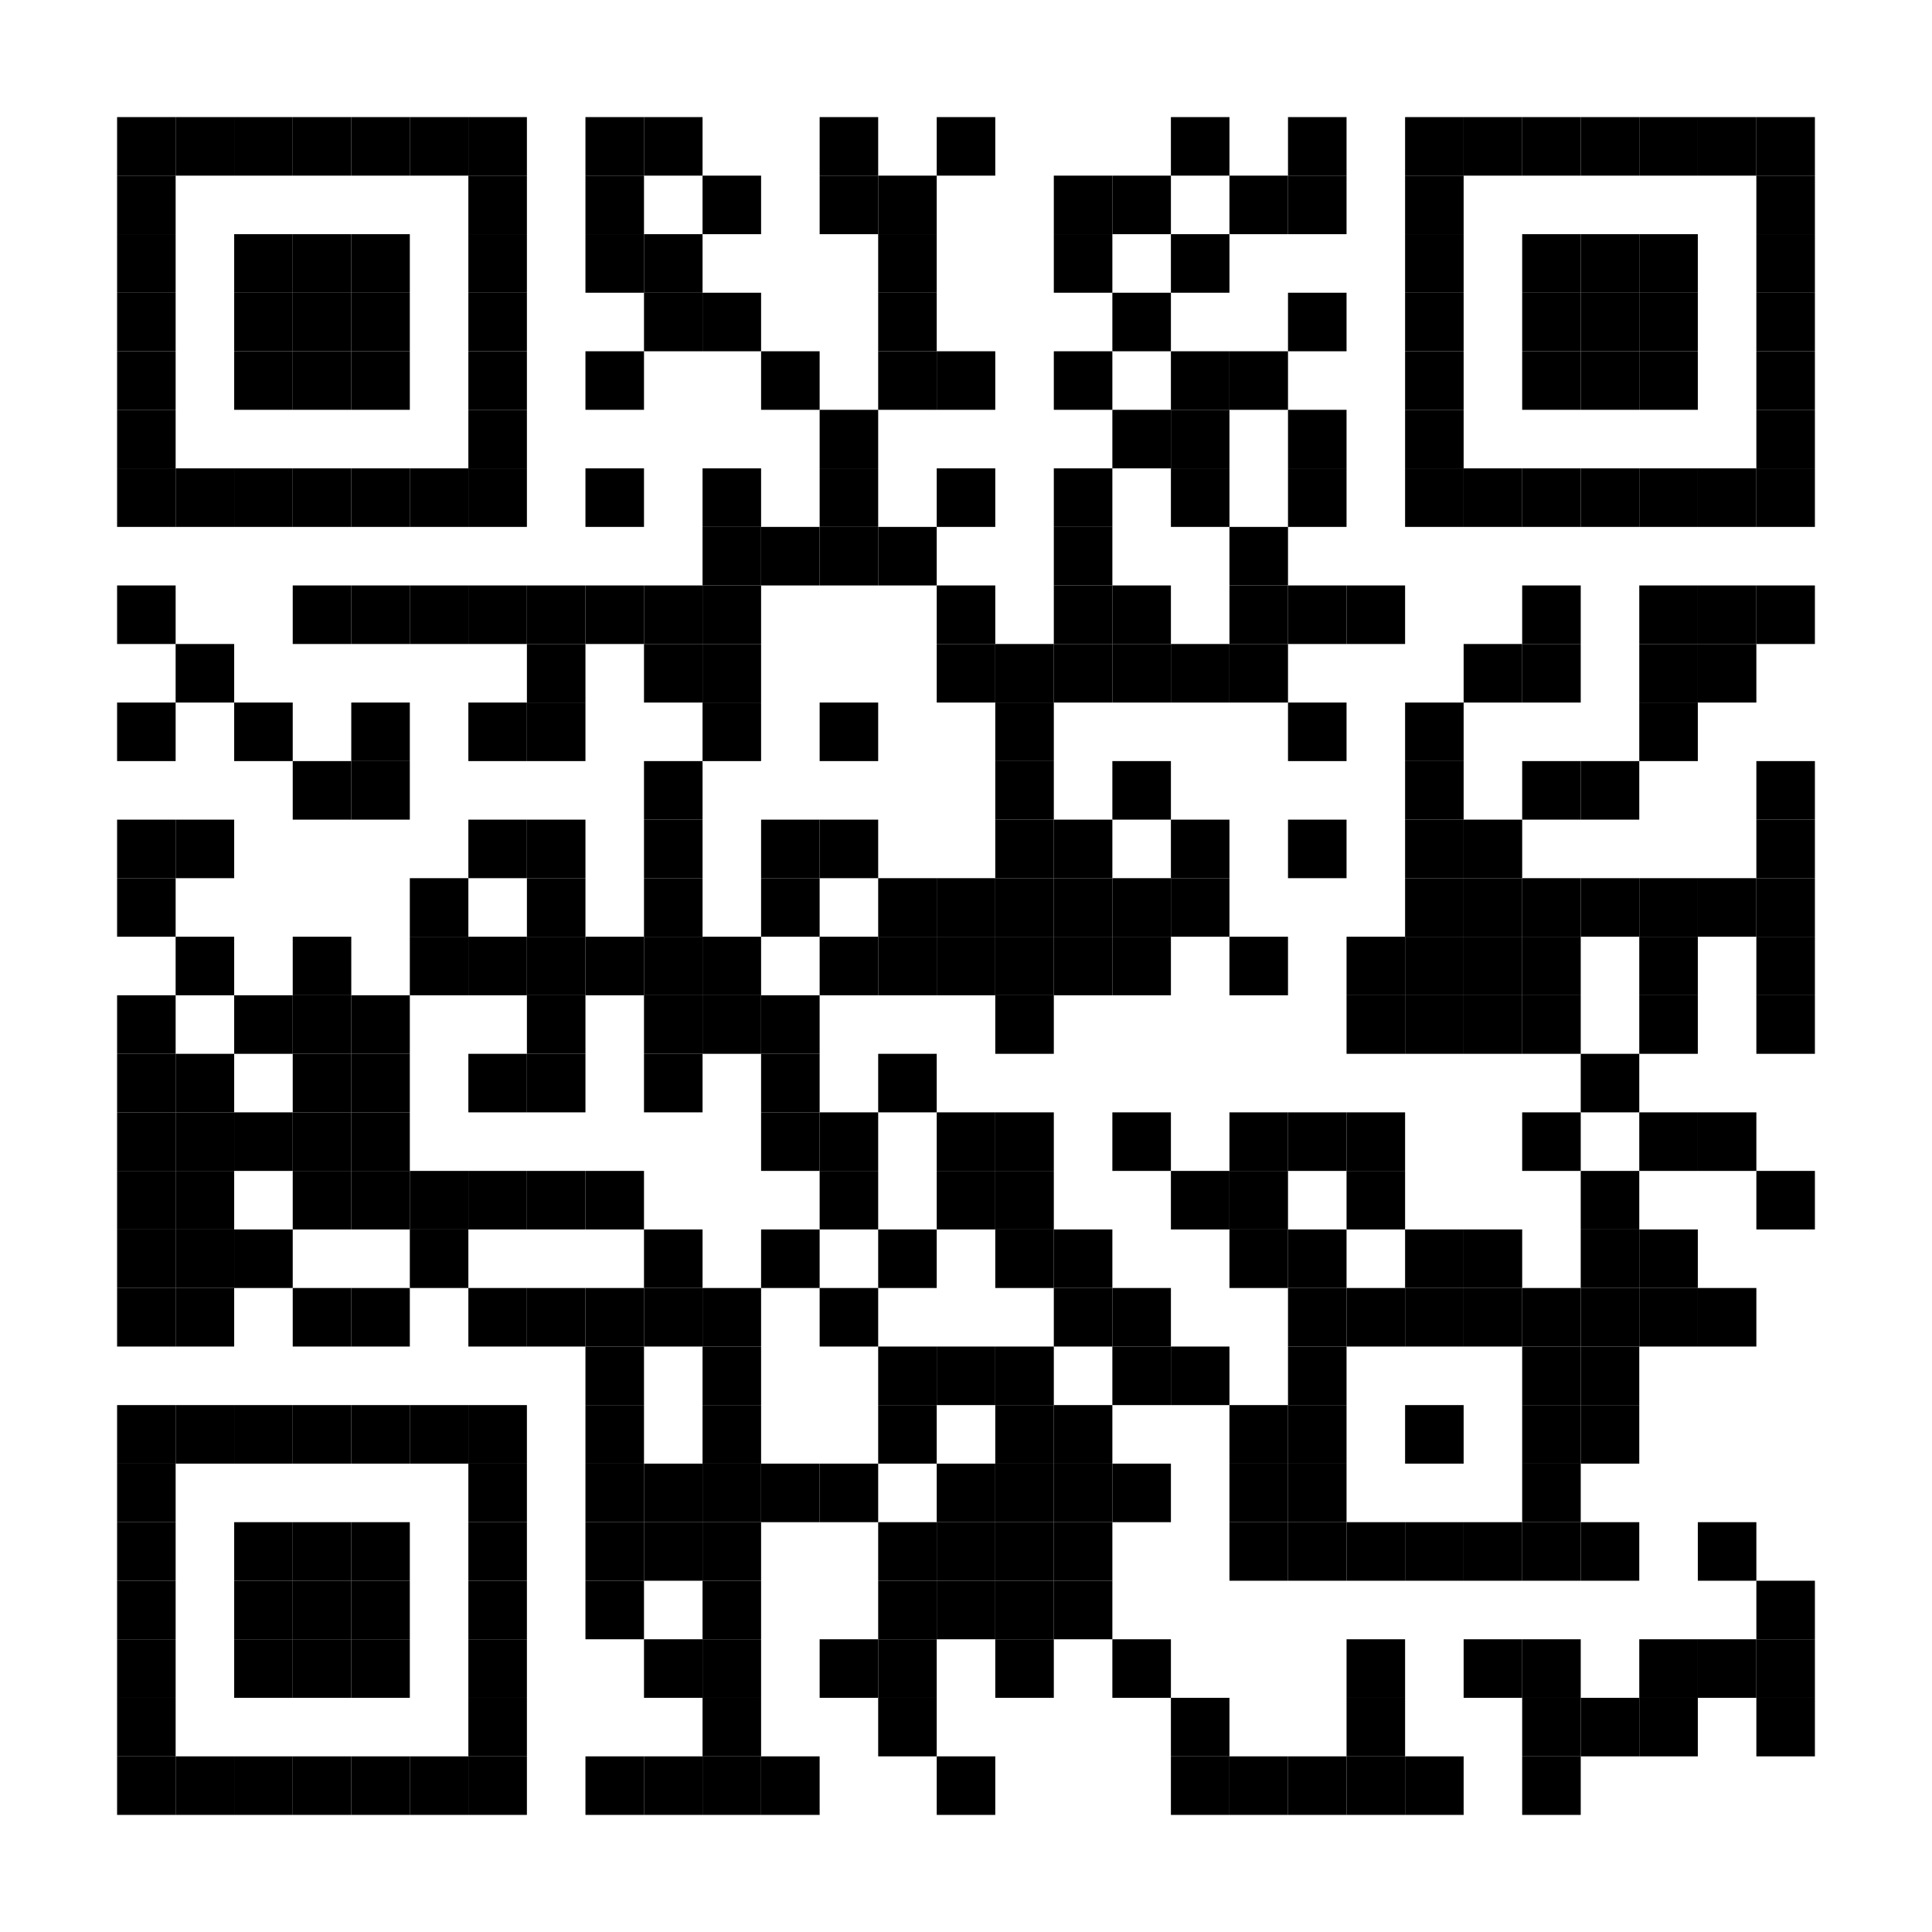
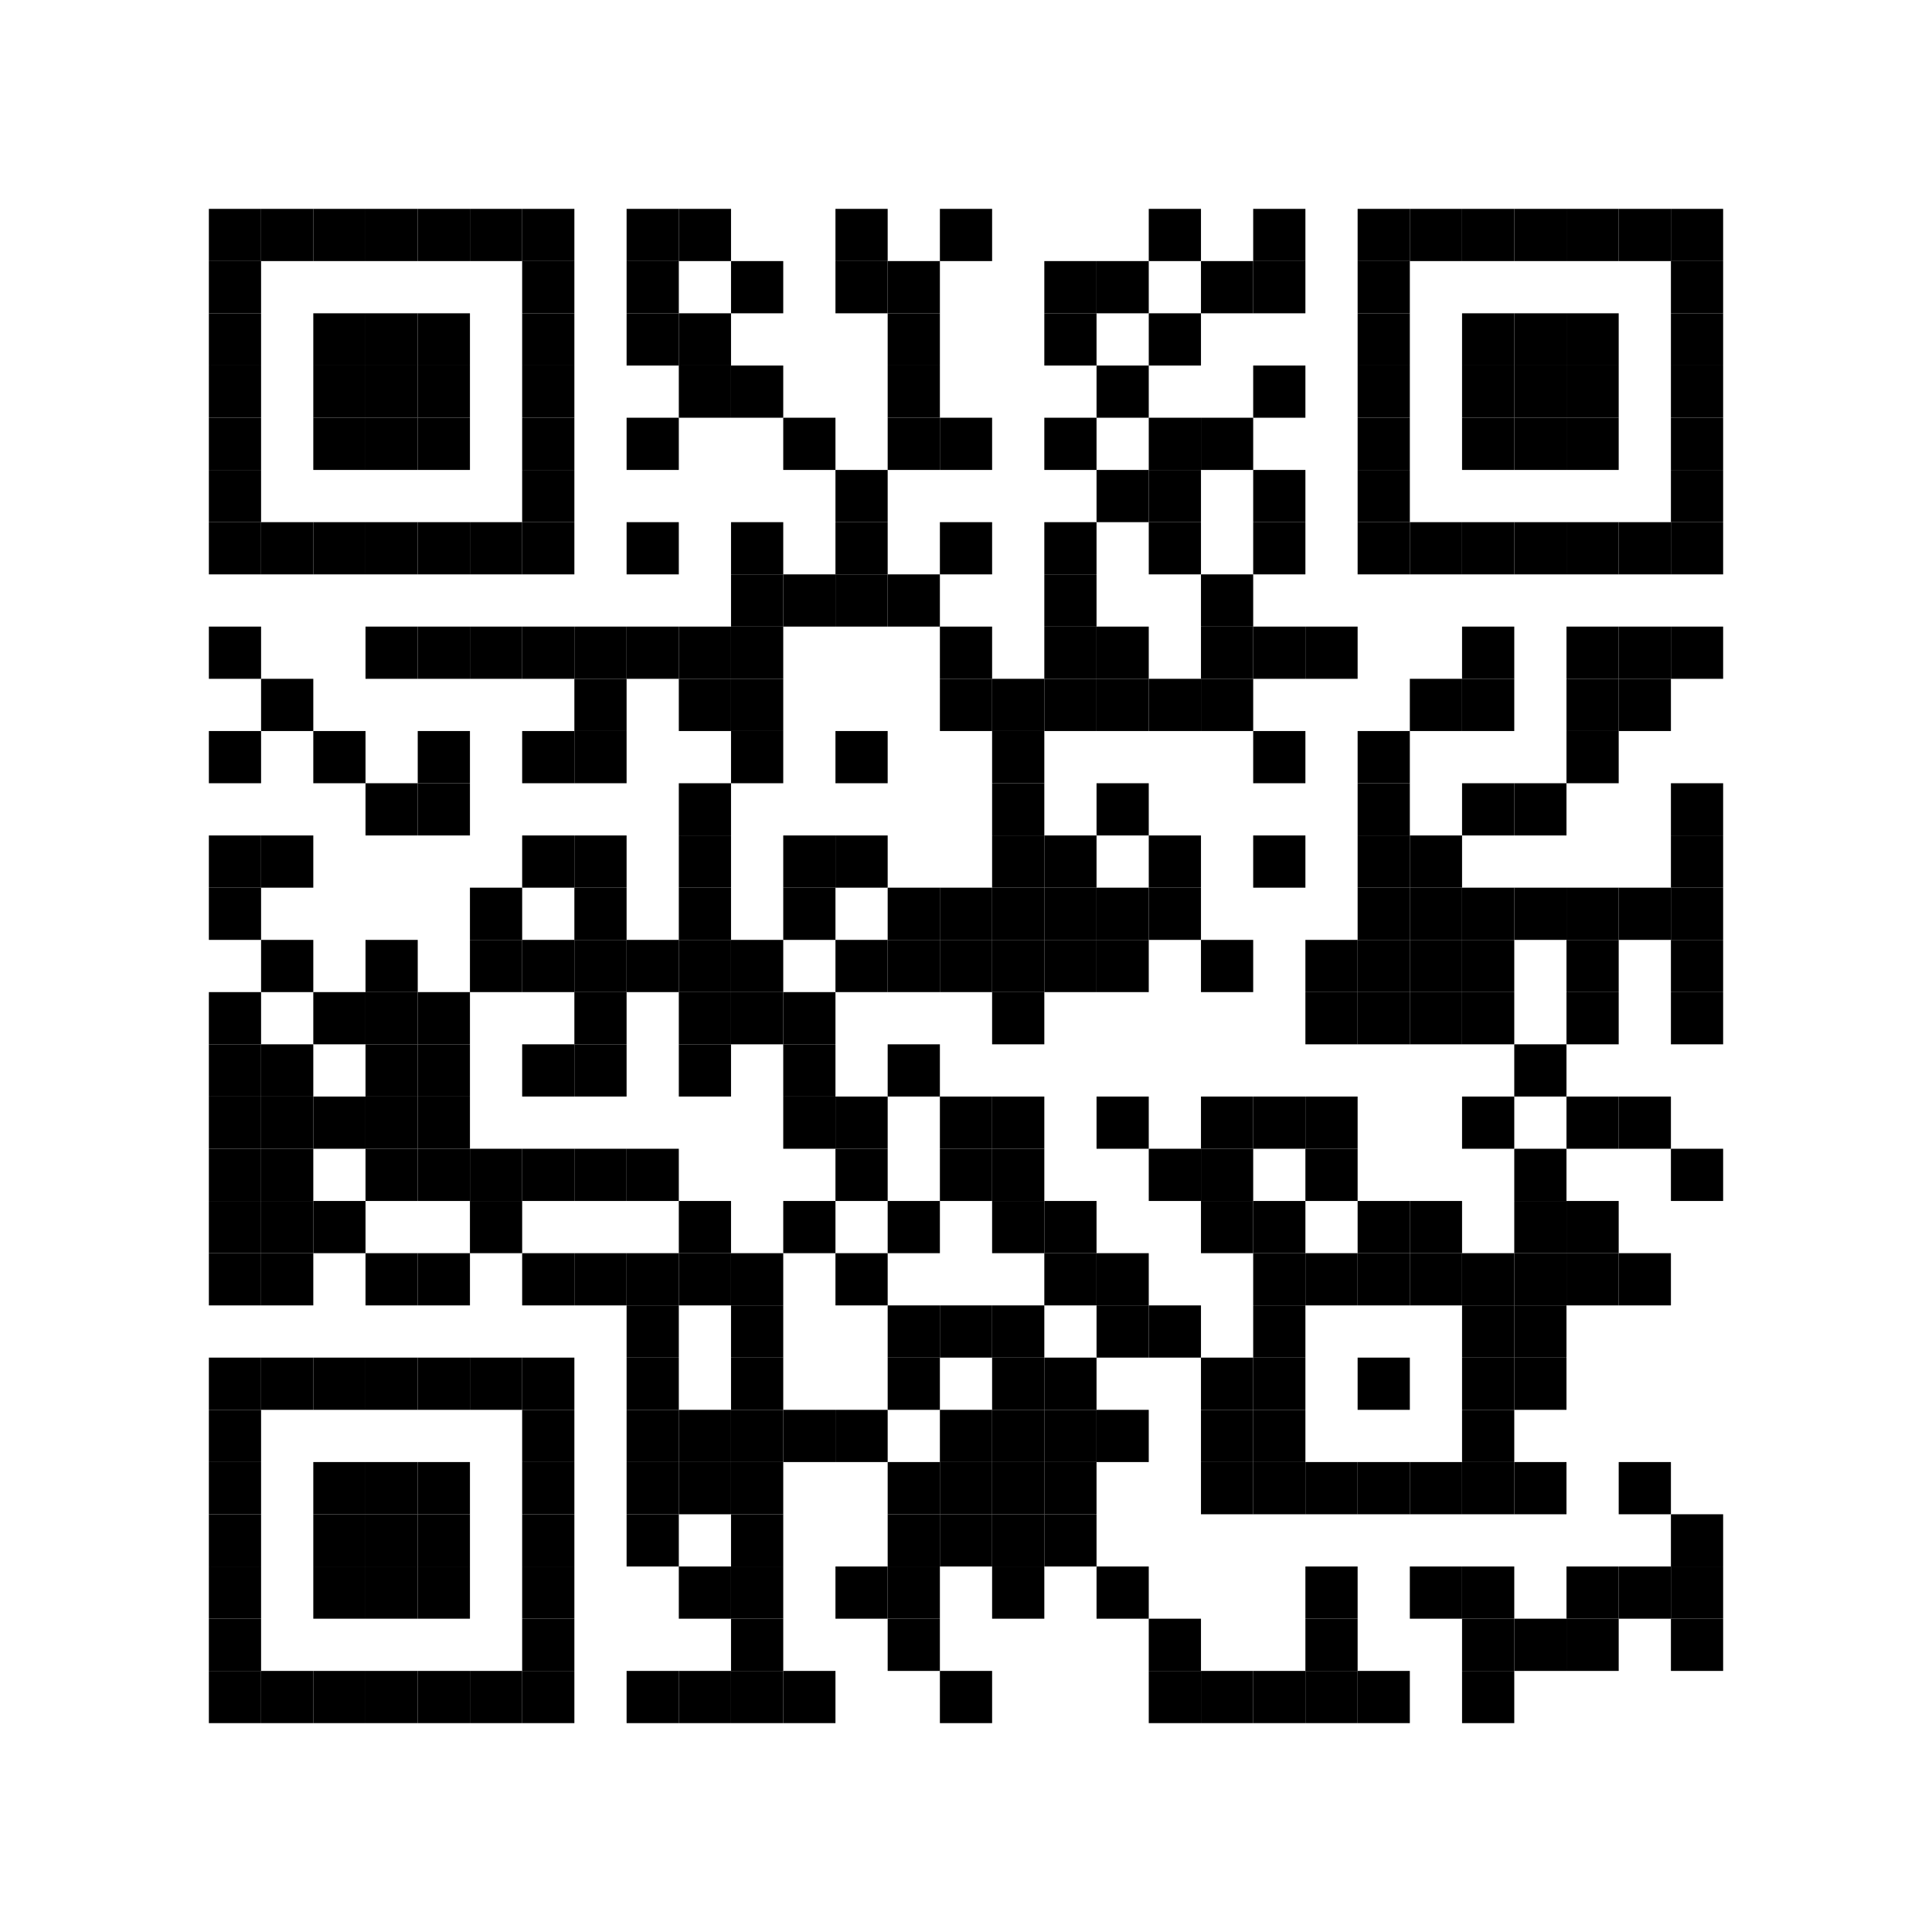
- <svg xmlns="http://www.w3.org/2000/svg" width="3.49cm" height="3.49cm" viewBox="0 0 33 33" preserveAspectRatio="none" version="1.1">
+ <svg xmlns="http://www.w3.org/2000/svg" width="3.49cm" height="3.49cm" viewBox="0 0 37 37" preserveAspectRatio="none" version="1.1">
  <g id="QRcode">
-     <rect x="0" y="0" width="33" height="33" fill="#ffffff" />
-     <g id="Pattern" transform="translate(2,2)">
+     <rect x="0" y="0" width="37" height="37" fill="#ffffff" />
+     <g id="Pattern" transform="translate(4,4)">
      <rect x="0" y="0" width="1" height="1" fill="#000000" />
      <rect x="1" y="0" width="1" height="1" fill="#000000" />
      <rect x="2" y="0" width="1" height="1" fill="#000000" />
      <rect x="3" y="0" width="1" height="1" fill="#000000" />
      <rect x="4" y="0" width="1" height="1" fill="#000000" />
      <rect x="5" y="0" width="1" height="1" fill="#000000" />
      <rect x="6" y="0" width="1" height="1" fill="#000000" />
      <rect x="8" y="0" width="1" height="1" fill="#000000" />
      <rect x="9" y="0" width="1" height="1" fill="#000000" />
      <rect x="12" y="0" width="1" height="1" fill="#000000" />
      <rect x="14" y="0" width="1" height="1" fill="#000000" />
      <rect x="18" y="0" width="1" height="1" fill="#000000" />
      <rect x="20" y="0" width="1" height="1" fill="#000000" />
      <rect x="22" y="0" width="1" height="1" fill="#000000" />
      <rect x="23" y="0" width="1" height="1" fill="#000000" />
      <rect x="24" y="0" width="1" height="1" fill="#000000" />
      <rect x="25" y="0" width="1" height="1" fill="#000000" />
      <rect x="26" y="0" width="1" height="1" fill="#000000" />
      <rect x="27" y="0" width="1" height="1" fill="#000000" />
      <rect x="28" y="0" width="1" height="1" fill="#000000" />
      <rect x="0" y="1" width="1" height="1" fill="#000000" />
      <rect x="6" y="1" width="1" height="1" fill="#000000" />
      <rect x="8" y="1" width="1" height="1" fill="#000000" />
      <rect x="10" y="1" width="1" height="1" fill="#000000" />
      <rect x="12" y="1" width="1" height="1" fill="#000000" />
      <rect x="13" y="1" width="1" height="1" fill="#000000" />
      <rect x="16" y="1" width="1" height="1" fill="#000000" />
      <rect x="17" y="1" width="1" height="1" fill="#000000" />
      <rect x="19" y="1" width="1" height="1" fill="#000000" />
      <rect x="20" y="1" width="1" height="1" fill="#000000" />
      <rect x="22" y="1" width="1" height="1" fill="#000000" />
      <rect x="28" y="1" width="1" height="1" fill="#000000" />
      <rect x="0" y="2" width="1" height="1" fill="#000000" />
      <rect x="2" y="2" width="1" height="1" fill="#000000" />
      <rect x="3" y="2" width="1" height="1" fill="#000000" />
      <rect x="4" y="2" width="1" height="1" fill="#000000" />
      <rect x="6" y="2" width="1" height="1" fill="#000000" />
      <rect x="8" y="2" width="1" height="1" fill="#000000" />
      <rect x="9" y="2" width="1" height="1" fill="#000000" />
      <rect x="13" y="2" width="1" height="1" fill="#000000" />
      <rect x="16" y="2" width="1" height="1" fill="#000000" />
      <rect x="18" y="2" width="1" height="1" fill="#000000" />
      <rect x="22" y="2" width="1" height="1" fill="#000000" />
      <rect x="24" y="2" width="1" height="1" fill="#000000" />
      <rect x="25" y="2" width="1" height="1" fill="#000000" />
      <rect x="26" y="2" width="1" height="1" fill="#000000" />
      <rect x="28" y="2" width="1" height="1" fill="#000000" />
      <rect x="0" y="3" width="1" height="1" fill="#000000" />
      <rect x="2" y="3" width="1" height="1" fill="#000000" />
      <rect x="3" y="3" width="1" height="1" fill="#000000" />
      <rect x="4" y="3" width="1" height="1" fill="#000000" />
      <rect x="6" y="3" width="1" height="1" fill="#000000" />
      <rect x="9" y="3" width="1" height="1" fill="#000000" />
      <rect x="10" y="3" width="1" height="1" fill="#000000" />
      <rect x="13" y="3" width="1" height="1" fill="#000000" />
      <rect x="17" y="3" width="1" height="1" fill="#000000" />
      <rect x="20" y="3" width="1" height="1" fill="#000000" />
      <rect x="22" y="3" width="1" height="1" fill="#000000" />
      <rect x="24" y="3" width="1" height="1" fill="#000000" />
      <rect x="25" y="3" width="1" height="1" fill="#000000" />
      <rect x="26" y="3" width="1" height="1" fill="#000000" />
      <rect x="28" y="3" width="1" height="1" fill="#000000" />
      <rect x="0" y="4" width="1" height="1" fill="#000000" />
      <rect x="2" y="4" width="1" height="1" fill="#000000" />
      <rect x="3" y="4" width="1" height="1" fill="#000000" />
      <rect x="4" y="4" width="1" height="1" fill="#000000" />
      <rect x="6" y="4" width="1" height="1" fill="#000000" />
      <rect x="8" y="4" width="1" height="1" fill="#000000" />
      <rect x="11" y="4" width="1" height="1" fill="#000000" />
      <rect x="13" y="4" width="1" height="1" fill="#000000" />
      <rect x="14" y="4" width="1" height="1" fill="#000000" />
      <rect x="16" y="4" width="1" height="1" fill="#000000" />
      <rect x="18" y="4" width="1" height="1" fill="#000000" />
      <rect x="19" y="4" width="1" height="1" fill="#000000" />
      <rect x="22" y="4" width="1" height="1" fill="#000000" />
      <rect x="24" y="4" width="1" height="1" fill="#000000" />
      <rect x="25" y="4" width="1" height="1" fill="#000000" />
      <rect x="26" y="4" width="1" height="1" fill="#000000" />
      <rect x="28" y="4" width="1" height="1" fill="#000000" />
      <rect x="0" y="5" width="1" height="1" fill="#000000" />
      <rect x="6" y="5" width="1" height="1" fill="#000000" />
      <rect x="12" y="5" width="1" height="1" fill="#000000" />
      <rect x="17" y="5" width="1" height="1" fill="#000000" />
      <rect x="18" y="5" width="1" height="1" fill="#000000" />
      <rect x="20" y="5" width="1" height="1" fill="#000000" />
      <rect x="22" y="5" width="1" height="1" fill="#000000" />
      <rect x="28" y="5" width="1" height="1" fill="#000000" />
      <rect x="0" y="6" width="1" height="1" fill="#000000" />
      <rect x="1" y="6" width="1" height="1" fill="#000000" />
      <rect x="2" y="6" width="1" height="1" fill="#000000" />
      <rect x="3" y="6" width="1" height="1" fill="#000000" />
      <rect x="4" y="6" width="1" height="1" fill="#000000" />
      <rect x="5" y="6" width="1" height="1" fill="#000000" />
      <rect x="6" y="6" width="1" height="1" fill="#000000" />
      <rect x="8" y="6" width="1" height="1" fill="#000000" />
      <rect x="10" y="6" width="1" height="1" fill="#000000" />
      <rect x="12" y="6" width="1" height="1" fill="#000000" />
      <rect x="14" y="6" width="1" height="1" fill="#000000" />
      <rect x="16" y="6" width="1" height="1" fill="#000000" />
      <rect x="18" y="6" width="1" height="1" fill="#000000" />
      <rect x="20" y="6" width="1" height="1" fill="#000000" />
      <rect x="22" y="6" width="1" height="1" fill="#000000" />
      <rect x="23" y="6" width="1" height="1" fill="#000000" />
      <rect x="24" y="6" width="1" height="1" fill="#000000" />
      <rect x="25" y="6" width="1" height="1" fill="#000000" />
      <rect x="26" y="6" width="1" height="1" fill="#000000" />
      <rect x="27" y="6" width="1" height="1" fill="#000000" />
      <rect x="28" y="6" width="1" height="1" fill="#000000" />
      <rect x="10" y="7" width="1" height="1" fill="#000000" />
      <rect x="11" y="7" width="1" height="1" fill="#000000" />
      <rect x="12" y="7" width="1" height="1" fill="#000000" />
      <rect x="13" y="7" width="1" height="1" fill="#000000" />
      <rect x="16" y="7" width="1" height="1" fill="#000000" />
      <rect x="19" y="7" width="1" height="1" fill="#000000" />
      <rect x="0" y="8" width="1" height="1" fill="#000000" />
      <rect x="3" y="8" width="1" height="1" fill="#000000" />
      <rect x="4" y="8" width="1" height="1" fill="#000000" />
      <rect x="5" y="8" width="1" height="1" fill="#000000" />
      <rect x="6" y="8" width="1" height="1" fill="#000000" />
      <rect x="7" y="8" width="1" height="1" fill="#000000" />
      <rect x="8" y="8" width="1" height="1" fill="#000000" />
      <rect x="9" y="8" width="1" height="1" fill="#000000" />
      <rect x="10" y="8" width="1" height="1" fill="#000000" />
      <rect x="14" y="8" width="1" height="1" fill="#000000" />
      <rect x="16" y="8" width="1" height="1" fill="#000000" />
      <rect x="17" y="8" width="1" height="1" fill="#000000" />
      <rect x="19" y="8" width="1" height="1" fill="#000000" />
      <rect x="20" y="8" width="1" height="1" fill="#000000" />
      <rect x="21" y="8" width="1" height="1" fill="#000000" />
      <rect x="24" y="8" width="1" height="1" fill="#000000" />
      <rect x="26" y="8" width="1" height="1" fill="#000000" />
      <rect x="27" y="8" width="1" height="1" fill="#000000" />
      <rect x="28" y="8" width="1" height="1" fill="#000000" />
      <rect x="1" y="9" width="1" height="1" fill="#000000" />
      <rect x="7" y="9" width="1" height="1" fill="#000000" />
      <rect x="9" y="9" width="1" height="1" fill="#000000" />
      <rect x="10" y="9" width="1" height="1" fill="#000000" />
      <rect x="14" y="9" width="1" height="1" fill="#000000" />
      <rect x="15" y="9" width="1" height="1" fill="#000000" />
      <rect x="16" y="9" width="1" height="1" fill="#000000" />
      <rect x="17" y="9" width="1" height="1" fill="#000000" />
      <rect x="18" y="9" width="1" height="1" fill="#000000" />
      <rect x="19" y="9" width="1" height="1" fill="#000000" />
      <rect x="23" y="9" width="1" height="1" fill="#000000" />
      <rect x="24" y="9" width="1" height="1" fill="#000000" />
      <rect x="26" y="9" width="1" height="1" fill="#000000" />
      <rect x="27" y="9" width="1" height="1" fill="#000000" />
      <rect x="0" y="10" width="1" height="1" fill="#000000" />
      <rect x="2" y="10" width="1" height="1" fill="#000000" />
      <rect x="4" y="10" width="1" height="1" fill="#000000" />
      <rect x="6" y="10" width="1" height="1" fill="#000000" />
      <rect x="7" y="10" width="1" height="1" fill="#000000" />
      <rect x="10" y="10" width="1" height="1" fill="#000000" />
      <rect x="12" y="10" width="1" height="1" fill="#000000" />
      <rect x="15" y="10" width="1" height="1" fill="#000000" />
      <rect x="20" y="10" width="1" height="1" fill="#000000" />
      <rect x="22" y="10" width="1" height="1" fill="#000000" />
      <rect x="26" y="10" width="1" height="1" fill="#000000" />
      <rect x="3" y="11" width="1" height="1" fill="#000000" />
      <rect x="4" y="11" width="1" height="1" fill="#000000" />
      <rect x="9" y="11" width="1" height="1" fill="#000000" />
      <rect x="15" y="11" width="1" height="1" fill="#000000" />
      <rect x="17" y="11" width="1" height="1" fill="#000000" />
      <rect x="22" y="11" width="1" height="1" fill="#000000" />
      <rect x="24" y="11" width="1" height="1" fill="#000000" />
      <rect x="25" y="11" width="1" height="1" fill="#000000" />
      <rect x="28" y="11" width="1" height="1" fill="#000000" />
      <rect x="0" y="12" width="1" height="1" fill="#000000" />
      <rect x="1" y="12" width="1" height="1" fill="#000000" />
      <rect x="6" y="12" width="1" height="1" fill="#000000" />
      <rect x="7" y="12" width="1" height="1" fill="#000000" />
      <rect x="9" y="12" width="1" height="1" fill="#000000" />
      <rect x="11" y="12" width="1" height="1" fill="#000000" />
      <rect x="12" y="12" width="1" height="1" fill="#000000" />
      <rect x="15" y="12" width="1" height="1" fill="#000000" />
      <rect x="16" y="12" width="1" height="1" fill="#000000" />
      <rect x="18" y="12" width="1" height="1" fill="#000000" />
      <rect x="20" y="12" width="1" height="1" fill="#000000" />
      <rect x="22" y="12" width="1" height="1" fill="#000000" />
      <rect x="23" y="12" width="1" height="1" fill="#000000" />
      <rect x="28" y="12" width="1" height="1" fill="#000000" />
      <rect x="0" y="13" width="1" height="1" fill="#000000" />
      <rect x="5" y="13" width="1" height="1" fill="#000000" />
      <rect x="7" y="13" width="1" height="1" fill="#000000" />
      <rect x="9" y="13" width="1" height="1" fill="#000000" />
      <rect x="11" y="13" width="1" height="1" fill="#000000" />
      <rect x="13" y="13" width="1" height="1" fill="#000000" />
      <rect x="14" y="13" width="1" height="1" fill="#000000" />
      <rect x="15" y="13" width="1" height="1" fill="#000000" />
      <rect x="16" y="13" width="1" height="1" fill="#000000" />
      <rect x="17" y="13" width="1" height="1" fill="#000000" />
      <rect x="18" y="13" width="1" height="1" fill="#000000" />
      <rect x="22" y="13" width="1" height="1" fill="#000000" />
      <rect x="23" y="13" width="1" height="1" fill="#000000" />
      <rect x="24" y="13" width="1" height="1" fill="#000000" />
      <rect x="25" y="13" width="1" height="1" fill="#000000" />
      <rect x="26" y="13" width="1" height="1" fill="#000000" />
      <rect x="27" y="13" width="1" height="1" fill="#000000" />
      <rect x="28" y="13" width="1" height="1" fill="#000000" />
      <rect x="1" y="14" width="1" height="1" fill="#000000" />
      <rect x="3" y="14" width="1" height="1" fill="#000000" />
      <rect x="5" y="14" width="1" height="1" fill="#000000" />
      <rect x="6" y="14" width="1" height="1" fill="#000000" />
      <rect x="7" y="14" width="1" height="1" fill="#000000" />
      <rect x="8" y="14" width="1" height="1" fill="#000000" />
      <rect x="9" y="14" width="1" height="1" fill="#000000" />
      <rect x="10" y="14" width="1" height="1" fill="#000000" />
      <rect x="12" y="14" width="1" height="1" fill="#000000" />
      <rect x="13" y="14" width="1" height="1" fill="#000000" />
      <rect x="14" y="14" width="1" height="1" fill="#000000" />
      <rect x="15" y="14" width="1" height="1" fill="#000000" />
      <rect x="16" y="14" width="1" height="1" fill="#000000" />
      <rect x="17" y="14" width="1" height="1" fill="#000000" />
      <rect x="19" y="14" width="1" height="1" fill="#000000" />
      <rect x="21" y="14" width="1" height="1" fill="#000000" />
      <rect x="22" y="14" width="1" height="1" fill="#000000" />
      <rect x="23" y="14" width="1" height="1" fill="#000000" />
      <rect x="24" y="14" width="1" height="1" fill="#000000" />
      <rect x="26" y="14" width="1" height="1" fill="#000000" />
      <rect x="28" y="14" width="1" height="1" fill="#000000" />
      <rect x="0" y="15" width="1" height="1" fill="#000000" />
      <rect x="2" y="15" width="1" height="1" fill="#000000" />
      <rect x="3" y="15" width="1" height="1" fill="#000000" />
      <rect x="4" y="15" width="1" height="1" fill="#000000" />
      <rect x="7" y="15" width="1" height="1" fill="#000000" />
      <rect x="9" y="15" width="1" height="1" fill="#000000" />
      <rect x="10" y="15" width="1" height="1" fill="#000000" />
      <rect x="11" y="15" width="1" height="1" fill="#000000" />
      <rect x="15" y="15" width="1" height="1" fill="#000000" />
      <rect x="21" y="15" width="1" height="1" fill="#000000" />
      <rect x="22" y="15" width="1" height="1" fill="#000000" />
      <rect x="23" y="15" width="1" height="1" fill="#000000" />
      <rect x="24" y="15" width="1" height="1" fill="#000000" />
      <rect x="26" y="15" width="1" height="1" fill="#000000" />
      <rect x="28" y="15" width="1" height="1" fill="#000000" />
      <rect x="0" y="16" width="1" height="1" fill="#000000" />
      <rect x="1" y="16" width="1" height="1" fill="#000000" />
      <rect x="3" y="16" width="1" height="1" fill="#000000" />
      <rect x="4" y="16" width="1" height="1" fill="#000000" />
      <rect x="6" y="16" width="1" height="1" fill="#000000" />
      <rect x="7" y="16" width="1" height="1" fill="#000000" />
      <rect x="9" y="16" width="1" height="1" fill="#000000" />
      <rect x="11" y="16" width="1" height="1" fill="#000000" />
      <rect x="13" y="16" width="1" height="1" fill="#000000" />
      <rect x="25" y="16" width="1" height="1" fill="#000000" />
      <rect x="0" y="17" width="1" height="1" fill="#000000" />
      <rect x="1" y="17" width="1" height="1" fill="#000000" />
      <rect x="2" y="17" width="1" height="1" fill="#000000" />
      <rect x="3" y="17" width="1" height="1" fill="#000000" />
      <rect x="4" y="17" width="1" height="1" fill="#000000" />
      <rect x="11" y="17" width="1" height="1" fill="#000000" />
      <rect x="12" y="17" width="1" height="1" fill="#000000" />
      <rect x="14" y="17" width="1" height="1" fill="#000000" />
      <rect x="15" y="17" width="1" height="1" fill="#000000" />
      <rect x="17" y="17" width="1" height="1" fill="#000000" />
      <rect x="19" y="17" width="1" height="1" fill="#000000" />
      <rect x="20" y="17" width="1" height="1" fill="#000000" />
      <rect x="21" y="17" width="1" height="1" fill="#000000" />
      <rect x="24" y="17" width="1" height="1" fill="#000000" />
      <rect x="26" y="17" width="1" height="1" fill="#000000" />
      <rect x="27" y="17" width="1" height="1" fill="#000000" />
      <rect x="0" y="18" width="1" height="1" fill="#000000" />
      <rect x="1" y="18" width="1" height="1" fill="#000000" />
      <rect x="3" y="18" width="1" height="1" fill="#000000" />
      <rect x="4" y="18" width="1" height="1" fill="#000000" />
      <rect x="5" y="18" width="1" height="1" fill="#000000" />
      <rect x="6" y="18" width="1" height="1" fill="#000000" />
      <rect x="7" y="18" width="1" height="1" fill="#000000" />
      <rect x="8" y="18" width="1" height="1" fill="#000000" />
      <rect x="12" y="18" width="1" height="1" fill="#000000" />
      <rect x="14" y="18" width="1" height="1" fill="#000000" />
      <rect x="15" y="18" width="1" height="1" fill="#000000" />
      <rect x="18" y="18" width="1" height="1" fill="#000000" />
      <rect x="19" y="18" width="1" height="1" fill="#000000" />
      <rect x="21" y="18" width="1" height="1" fill="#000000" />
      <rect x="25" y="18" width="1" height="1" fill="#000000" />
      <rect x="28" y="18" width="1" height="1" fill="#000000" />
      <rect x="0" y="19" width="1" height="1" fill="#000000" />
      <rect x="1" y="19" width="1" height="1" fill="#000000" />
      <rect x="2" y="19" width="1" height="1" fill="#000000" />
      <rect x="5" y="19" width="1" height="1" fill="#000000" />
      <rect x="9" y="19" width="1" height="1" fill="#000000" />
      <rect x="11" y="19" width="1" height="1" fill="#000000" />
      <rect x="13" y="19" width="1" height="1" fill="#000000" />
      <rect x="15" y="19" width="1" height="1" fill="#000000" />
      <rect x="16" y="19" width="1" height="1" fill="#000000" />
      <rect x="19" y="19" width="1" height="1" fill="#000000" />
      <rect x="20" y="19" width="1" height="1" fill="#000000" />
      <rect x="22" y="19" width="1" height="1" fill="#000000" />
      <rect x="23" y="19" width="1" height="1" fill="#000000" />
      <rect x="25" y="19" width="1" height="1" fill="#000000" />
      <rect x="26" y="19" width="1" height="1" fill="#000000" />
      <rect x="0" y="20" width="1" height="1" fill="#000000" />
      <rect x="1" y="20" width="1" height="1" fill="#000000" />
      <rect x="3" y="20" width="1" height="1" fill="#000000" />
      <rect x="4" y="20" width="1" height="1" fill="#000000" />
      <rect x="6" y="20" width="1" height="1" fill="#000000" />
      <rect x="7" y="20" width="1" height="1" fill="#000000" />
      <rect x="8" y="20" width="1" height="1" fill="#000000" />
      <rect x="9" y="20" width="1" height="1" fill="#000000" />
      <rect x="10" y="20" width="1" height="1" fill="#000000" />
      <rect x="12" y="20" width="1" height="1" fill="#000000" />
      <rect x="16" y="20" width="1" height="1" fill="#000000" />
      <rect x="17" y="20" width="1" height="1" fill="#000000" />
      <rect x="20" y="20" width="1" height="1" fill="#000000" />
      <rect x="21" y="20" width="1" height="1" fill="#000000" />
      <rect x="22" y="20" width="1" height="1" fill="#000000" />
      <rect x="23" y="20" width="1" height="1" fill="#000000" />
      <rect x="24" y="20" width="1" height="1" fill="#000000" />
      <rect x="25" y="20" width="1" height="1" fill="#000000" />
      <rect x="26" y="20" width="1" height="1" fill="#000000" />
      <rect x="27" y="20" width="1" height="1" fill="#000000" />
      <rect x="8" y="21" width="1" height="1" fill="#000000" />
      <rect x="10" y="21" width="1" height="1" fill="#000000" />
      <rect x="13" y="21" width="1" height="1" fill="#000000" />
      <rect x="14" y="21" width="1" height="1" fill="#000000" />
      <rect x="15" y="21" width="1" height="1" fill="#000000" />
      <rect x="17" y="21" width="1" height="1" fill="#000000" />
      <rect x="18" y="21" width="1" height="1" fill="#000000" />
      <rect x="20" y="21" width="1" height="1" fill="#000000" />
      <rect x="24" y="21" width="1" height="1" fill="#000000" />
      <rect x="25" y="21" width="1" height="1" fill="#000000" />
      <rect x="0" y="22" width="1" height="1" fill="#000000" />
      <rect x="1" y="22" width="1" height="1" fill="#000000" />
      <rect x="2" y="22" width="1" height="1" fill="#000000" />
      <rect x="3" y="22" width="1" height="1" fill="#000000" />
      <rect x="4" y="22" width="1" height="1" fill="#000000" />
      <rect x="5" y="22" width="1" height="1" fill="#000000" />
      <rect x="6" y="22" width="1" height="1" fill="#000000" />
      <rect x="8" y="22" width="1" height="1" fill="#000000" />
      <rect x="10" y="22" width="1" height="1" fill="#000000" />
      <rect x="13" y="22" width="1" height="1" fill="#000000" />
      <rect x="15" y="22" width="1" height="1" fill="#000000" />
      <rect x="16" y="22" width="1" height="1" fill="#000000" />
      <rect x="19" y="22" width="1" height="1" fill="#000000" />
      <rect x="20" y="22" width="1" height="1" fill="#000000" />
      <rect x="22" y="22" width="1" height="1" fill="#000000" />
      <rect x="24" y="22" width="1" height="1" fill="#000000" />
      <rect x="25" y="22" width="1" height="1" fill="#000000" />
      <rect x="0" y="23" width="1" height="1" fill="#000000" />
      <rect x="6" y="23" width="1" height="1" fill="#000000" />
      <rect x="8" y="23" width="1" height="1" fill="#000000" />
      <rect x="9" y="23" width="1" height="1" fill="#000000" />
      <rect x="10" y="23" width="1" height="1" fill="#000000" />
      <rect x="11" y="23" width="1" height="1" fill="#000000" />
      <rect x="12" y="23" width="1" height="1" fill="#000000" />
      <rect x="14" y="23" width="1" height="1" fill="#000000" />
      <rect x="15" y="23" width="1" height="1" fill="#000000" />
      <rect x="16" y="23" width="1" height="1" fill="#000000" />
      <rect x="17" y="23" width="1" height="1" fill="#000000" />
      <rect x="19" y="23" width="1" height="1" fill="#000000" />
      <rect x="20" y="23" width="1" height="1" fill="#000000" />
      <rect x="24" y="23" width="1" height="1" fill="#000000" />
      <rect x="0" y="24" width="1" height="1" fill="#000000" />
      <rect x="2" y="24" width="1" height="1" fill="#000000" />
      <rect x="3" y="24" width="1" height="1" fill="#000000" />
      <rect x="4" y="24" width="1" height="1" fill="#000000" />
      <rect x="6" y="24" width="1" height="1" fill="#000000" />
      <rect x="8" y="24" width="1" height="1" fill="#000000" />
      <rect x="9" y="24" width="1" height="1" fill="#000000" />
      <rect x="10" y="24" width="1" height="1" fill="#000000" />
      <rect x="13" y="24" width="1" height="1" fill="#000000" />
      <rect x="14" y="24" width="1" height="1" fill="#000000" />
      <rect x="15" y="24" width="1" height="1" fill="#000000" />
      <rect x="16" y="24" width="1" height="1" fill="#000000" />
      <rect x="19" y="24" width="1" height="1" fill="#000000" />
      <rect x="20" y="24" width="1" height="1" fill="#000000" />
      <rect x="21" y="24" width="1" height="1" fill="#000000" />
      <rect x="22" y="24" width="1" height="1" fill="#000000" />
      <rect x="23" y="24" width="1" height="1" fill="#000000" />
      <rect x="24" y="24" width="1" height="1" fill="#000000" />
      <rect x="25" y="24" width="1" height="1" fill="#000000" />
      <rect x="27" y="24" width="1" height="1" fill="#000000" />
      <rect x="0" y="25" width="1" height="1" fill="#000000" />
      <rect x="2" y="25" width="1" height="1" fill="#000000" />
      <rect x="3" y="25" width="1" height="1" fill="#000000" />
      <rect x="4" y="25" width="1" height="1" fill="#000000" />
      <rect x="6" y="25" width="1" height="1" fill="#000000" />
      <rect x="8" y="25" width="1" height="1" fill="#000000" />
      <rect x="10" y="25" width="1" height="1" fill="#000000" />
      <rect x="13" y="25" width="1" height="1" fill="#000000" />
      <rect x="14" y="25" width="1" height="1" fill="#000000" />
      <rect x="15" y="25" width="1" height="1" fill="#000000" />
      <rect x="16" y="25" width="1" height="1" fill="#000000" />
      <rect x="28" y="25" width="1" height="1" fill="#000000" />
      <rect x="0" y="26" width="1" height="1" fill="#000000" />
      <rect x="2" y="26" width="1" height="1" fill="#000000" />
      <rect x="3" y="26" width="1" height="1" fill="#000000" />
      <rect x="4" y="26" width="1" height="1" fill="#000000" />
      <rect x="6" y="26" width="1" height="1" fill="#000000" />
      <rect x="9" y="26" width="1" height="1" fill="#000000" />
      <rect x="10" y="26" width="1" height="1" fill="#000000" />
      <rect x="12" y="26" width="1" height="1" fill="#000000" />
      <rect x="13" y="26" width="1" height="1" fill="#000000" />
      <rect x="15" y="26" width="1" height="1" fill="#000000" />
      <rect x="17" y="26" width="1" height="1" fill="#000000" />
      <rect x="21" y="26" width="1" height="1" fill="#000000" />
      <rect x="23" y="26" width="1" height="1" fill="#000000" />
      <rect x="24" y="26" width="1" height="1" fill="#000000" />
      <rect x="26" y="26" width="1" height="1" fill="#000000" />
      <rect x="27" y="26" width="1" height="1" fill="#000000" />
      <rect x="28" y="26" width="1" height="1" fill="#000000" />
      <rect x="0" y="27" width="1" height="1" fill="#000000" />
      <rect x="6" y="27" width="1" height="1" fill="#000000" />
      <rect x="10" y="27" width="1" height="1" fill="#000000" />
      <rect x="13" y="27" width="1" height="1" fill="#000000" />
      <rect x="18" y="27" width="1" height="1" fill="#000000" />
      <rect x="21" y="27" width="1" height="1" fill="#000000" />
      <rect x="24" y="27" width="1" height="1" fill="#000000" />
      <rect x="25" y="27" width="1" height="1" fill="#000000" />
      <rect x="26" y="27" width="1" height="1" fill="#000000" />
      <rect x="28" y="27" width="1" height="1" fill="#000000" />
      <rect x="0" y="28" width="1" height="1" fill="#000000" />
      <rect x="1" y="28" width="1" height="1" fill="#000000" />
      <rect x="2" y="28" width="1" height="1" fill="#000000" />
      <rect x="3" y="28" width="1" height="1" fill="#000000" />
      <rect x="4" y="28" width="1" height="1" fill="#000000" />
      <rect x="5" y="28" width="1" height="1" fill="#000000" />
      <rect x="6" y="28" width="1" height="1" fill="#000000" />
      <rect x="8" y="28" width="1" height="1" fill="#000000" />
      <rect x="9" y="28" width="1" height="1" fill="#000000" />
      <rect x="10" y="28" width="1" height="1" fill="#000000" />
      <rect x="11" y="28" width="1" height="1" fill="#000000" />
      <rect x="14" y="28" width="1" height="1" fill="#000000" />
      <rect x="18" y="28" width="1" height="1" fill="#000000" />
      <rect x="19" y="28" width="1" height="1" fill="#000000" />
      <rect x="20" y="28" width="1" height="1" fill="#000000" />
      <rect x="21" y="28" width="1" height="1" fill="#000000" />
      <rect x="22" y="28" width="1" height="1" fill="#000000" />
      <rect x="24" y="28" width="1" height="1" fill="#000000" />
    </g>
  </g>
</svg>
